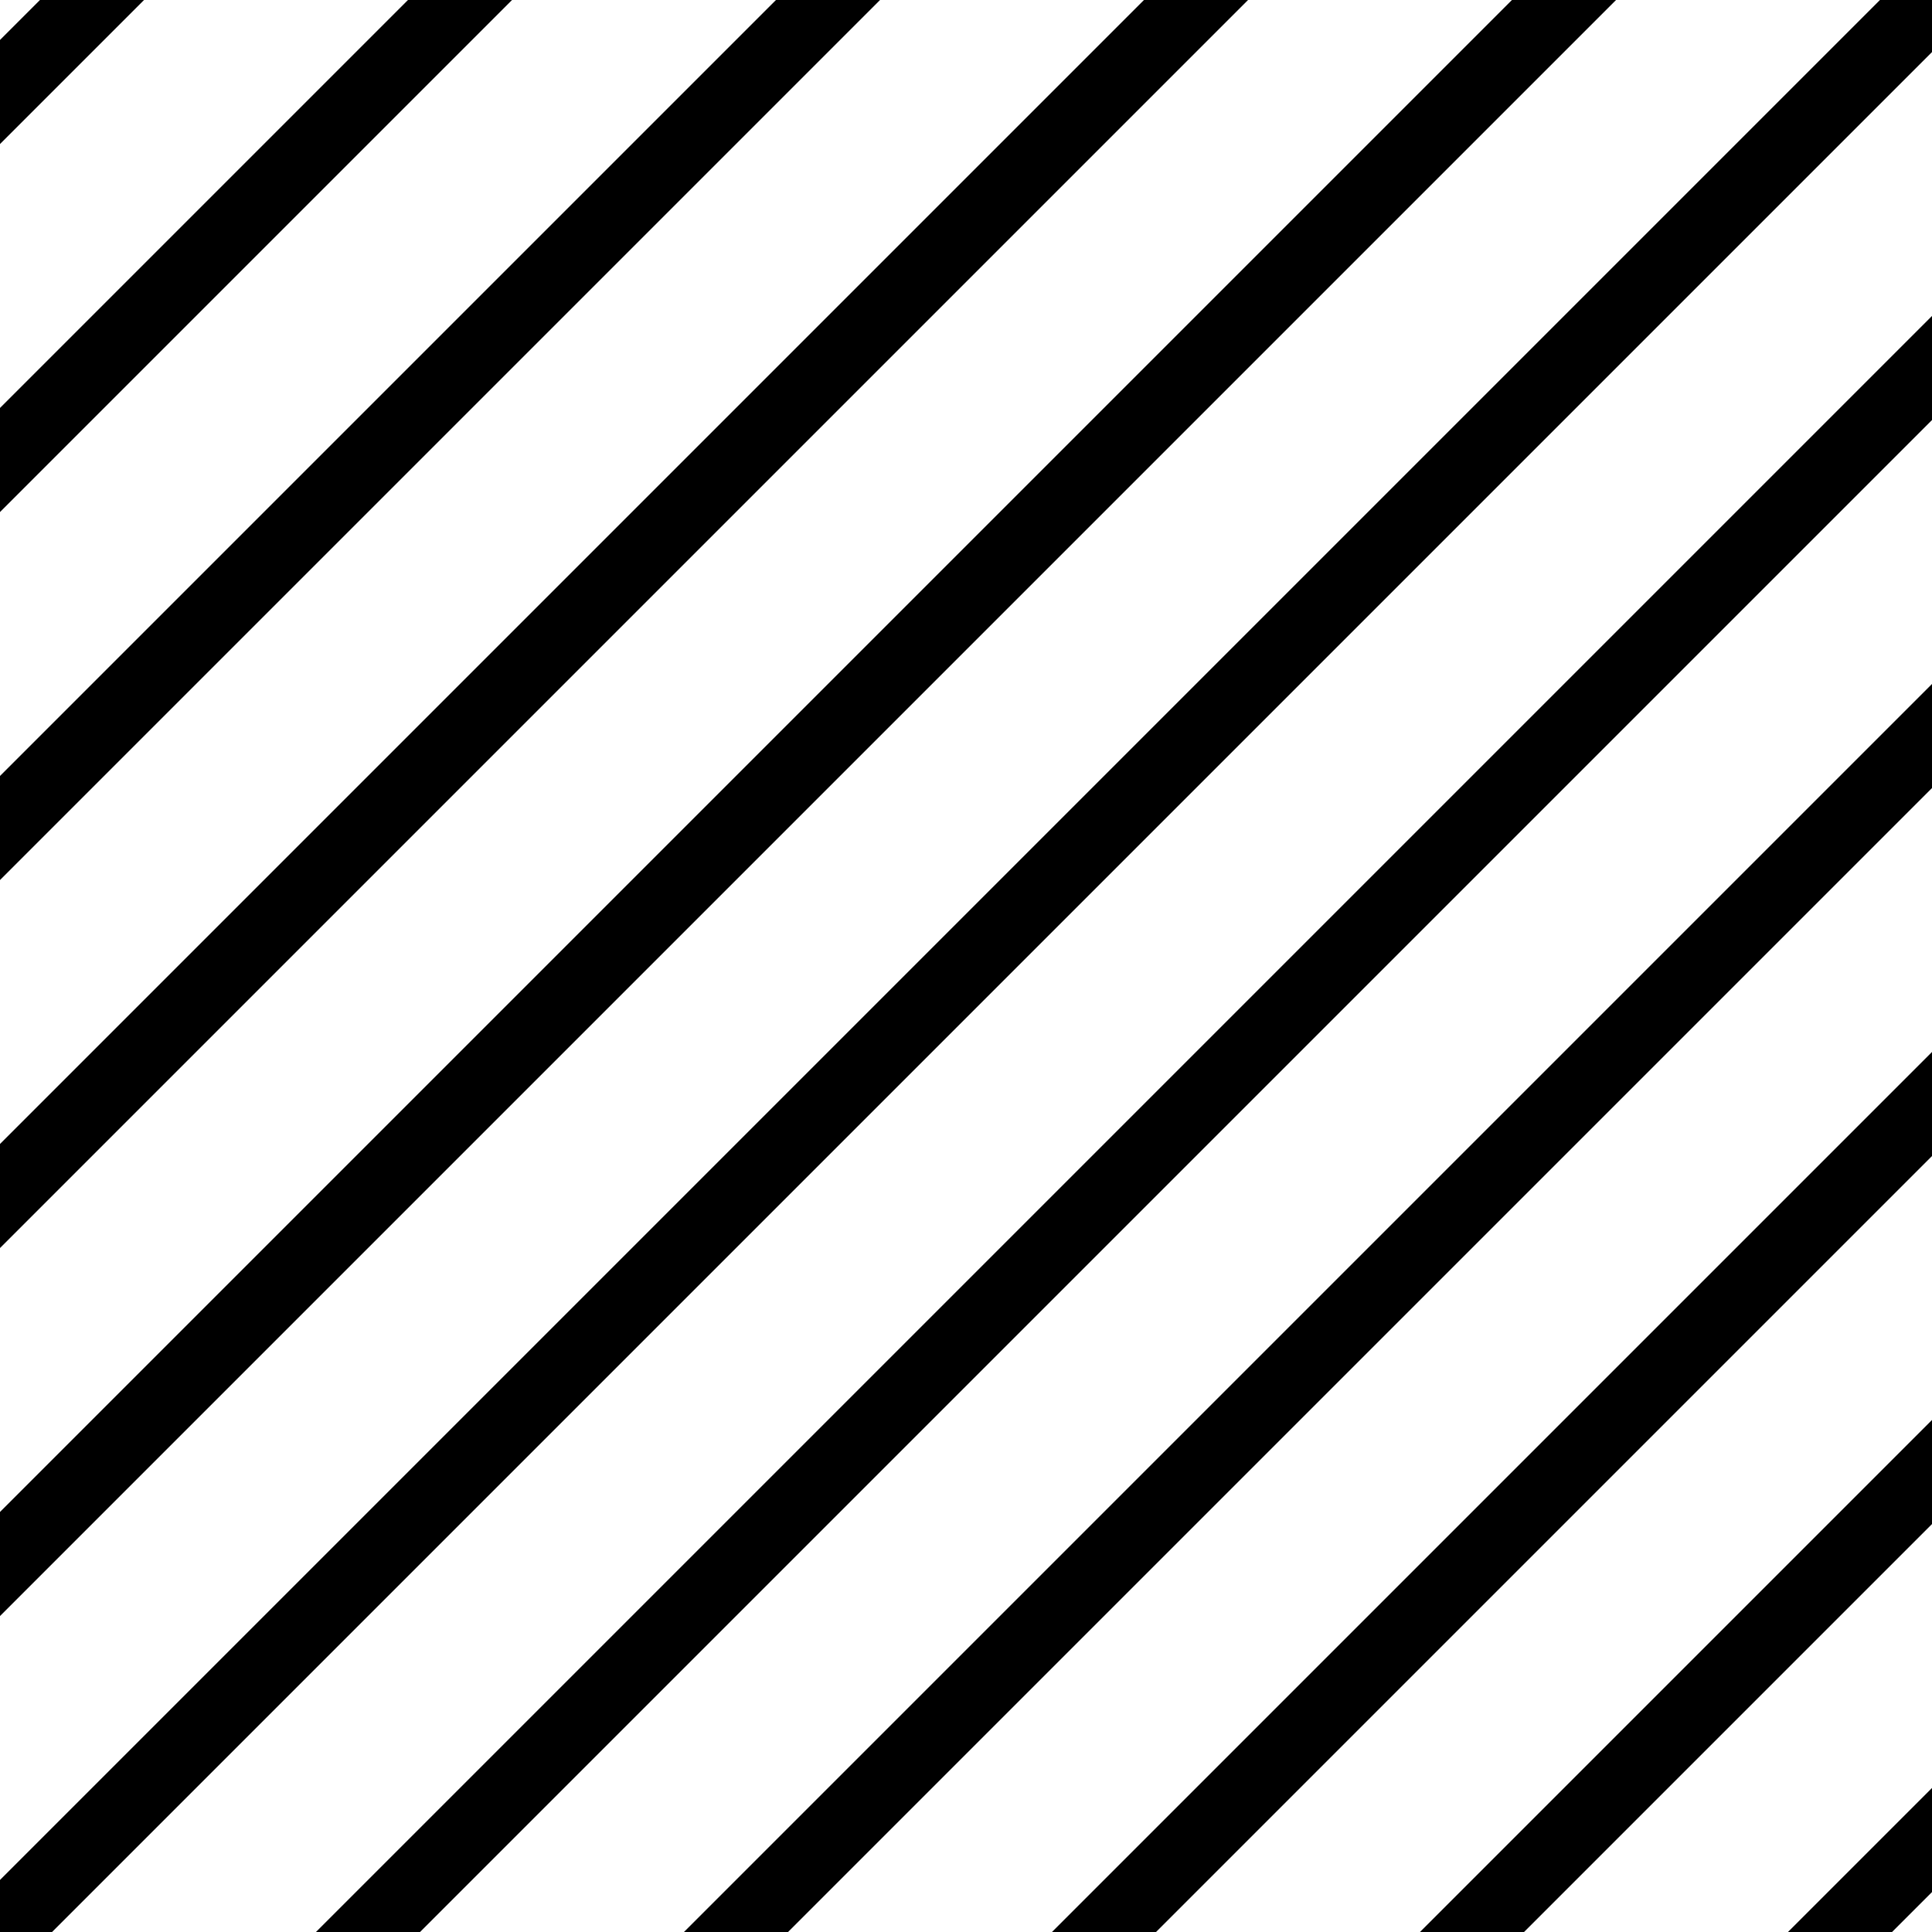
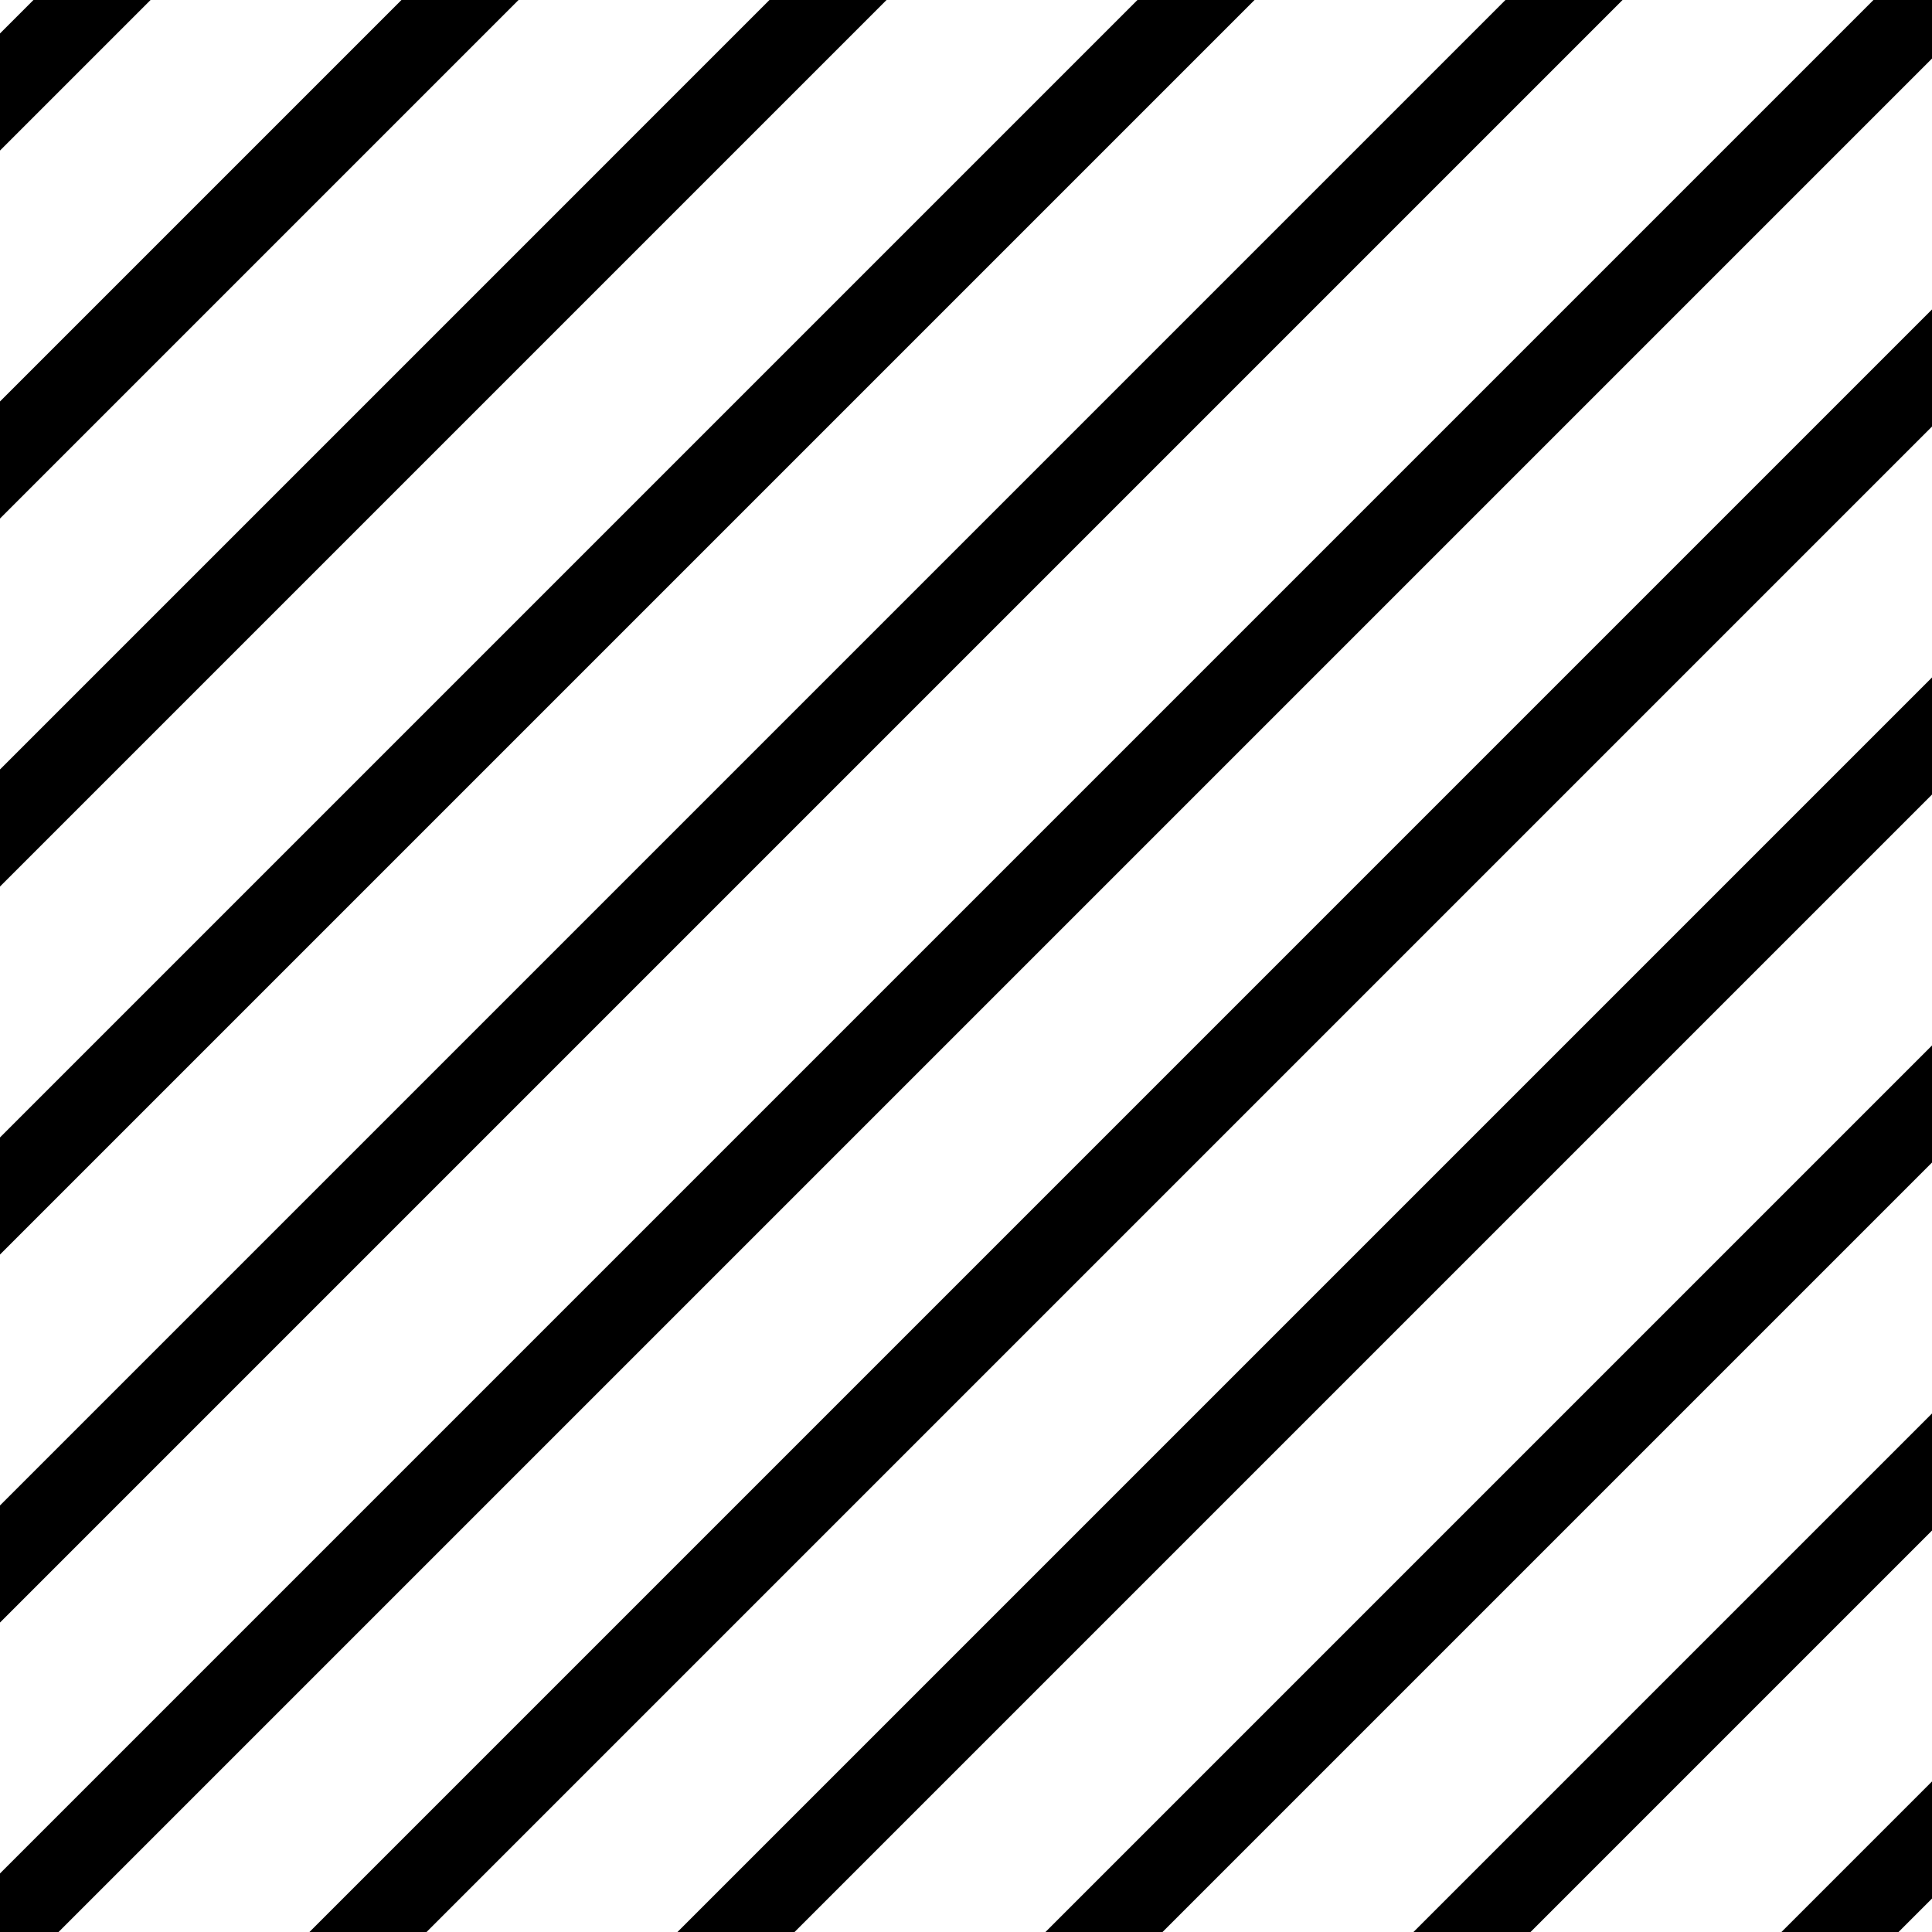
<svg xmlns="http://www.w3.org/2000/svg" xmlns:xlink="http://www.w3.org/1999/xlink" width="1050" height="1050" viewBox="0 0 1050 1050" version="1.1" id="svg1">
  <defs id="defs1" />
  <g id="layer1">
-     <path style="fill:none;stroke:#000000;stroke-width:40;stroke-linecap:butt;stroke-linejoin:miter;stroke-dasharray:none;stroke-opacity:1" d="M 161.439,-111.439 -1120.111,1170.111" id="path1" />
+     <path style="fill:none;stroke:#000000;stroke-width:45;stroke-linecap:butt;stroke-linejoin:miter;stroke-dasharray:none;stroke-opacity:1" d="M 161.439,-111.439 -1120.111,1170.111" id="path1" />
    <use x="0" y="0" xlink:href="#path1" id="use1" transform="translate(1600)" />
    <use x="0" y="0" xlink:href="#path1" id="use2" transform="translate(1400)" />
    <use x="0" y="0" xlink:href="#path1" id="use3" transform="translate(1200)" />
    <use x="0" y="0" xlink:href="#path1" id="use4" transform="translate(1000)" />
-     <use x="0" y="0" xlink:href="#path1" id="use5" transform="translate(800)" />
-     <use x="0" y="0" xlink:href="#path1" id="use6" transform="translate(600)" />
-     <use x="0" y="0" xlink:href="#path1" id="use7" transform="translate(400)" />
-     <use x="0" y="0" xlink:href="#path1" id="use8" transform="translate(200)" />
+     <use x="0" y="0" xlink:href="#path1" id="use5" transform="translate(800.0001)" />
+     <use x="0" y="0" xlink:href="#path1" id="use6" transform="translate(600.0001)" />
+     <use x="0" y="0" xlink:href="#path1" id="use7" transform="translate(400.0001)" />
+     <use x="0" y="0" xlink:href="#path1" id="use8" transform="translate(200.0001)" />
    <use x="0" y="0" xlink:href="#path1" id="use9" transform="translate(1800)" />
    <use x="0" y="0" xlink:href="#path1" id="use11" transform="translate(2000)" />
  </g>
</svg>
